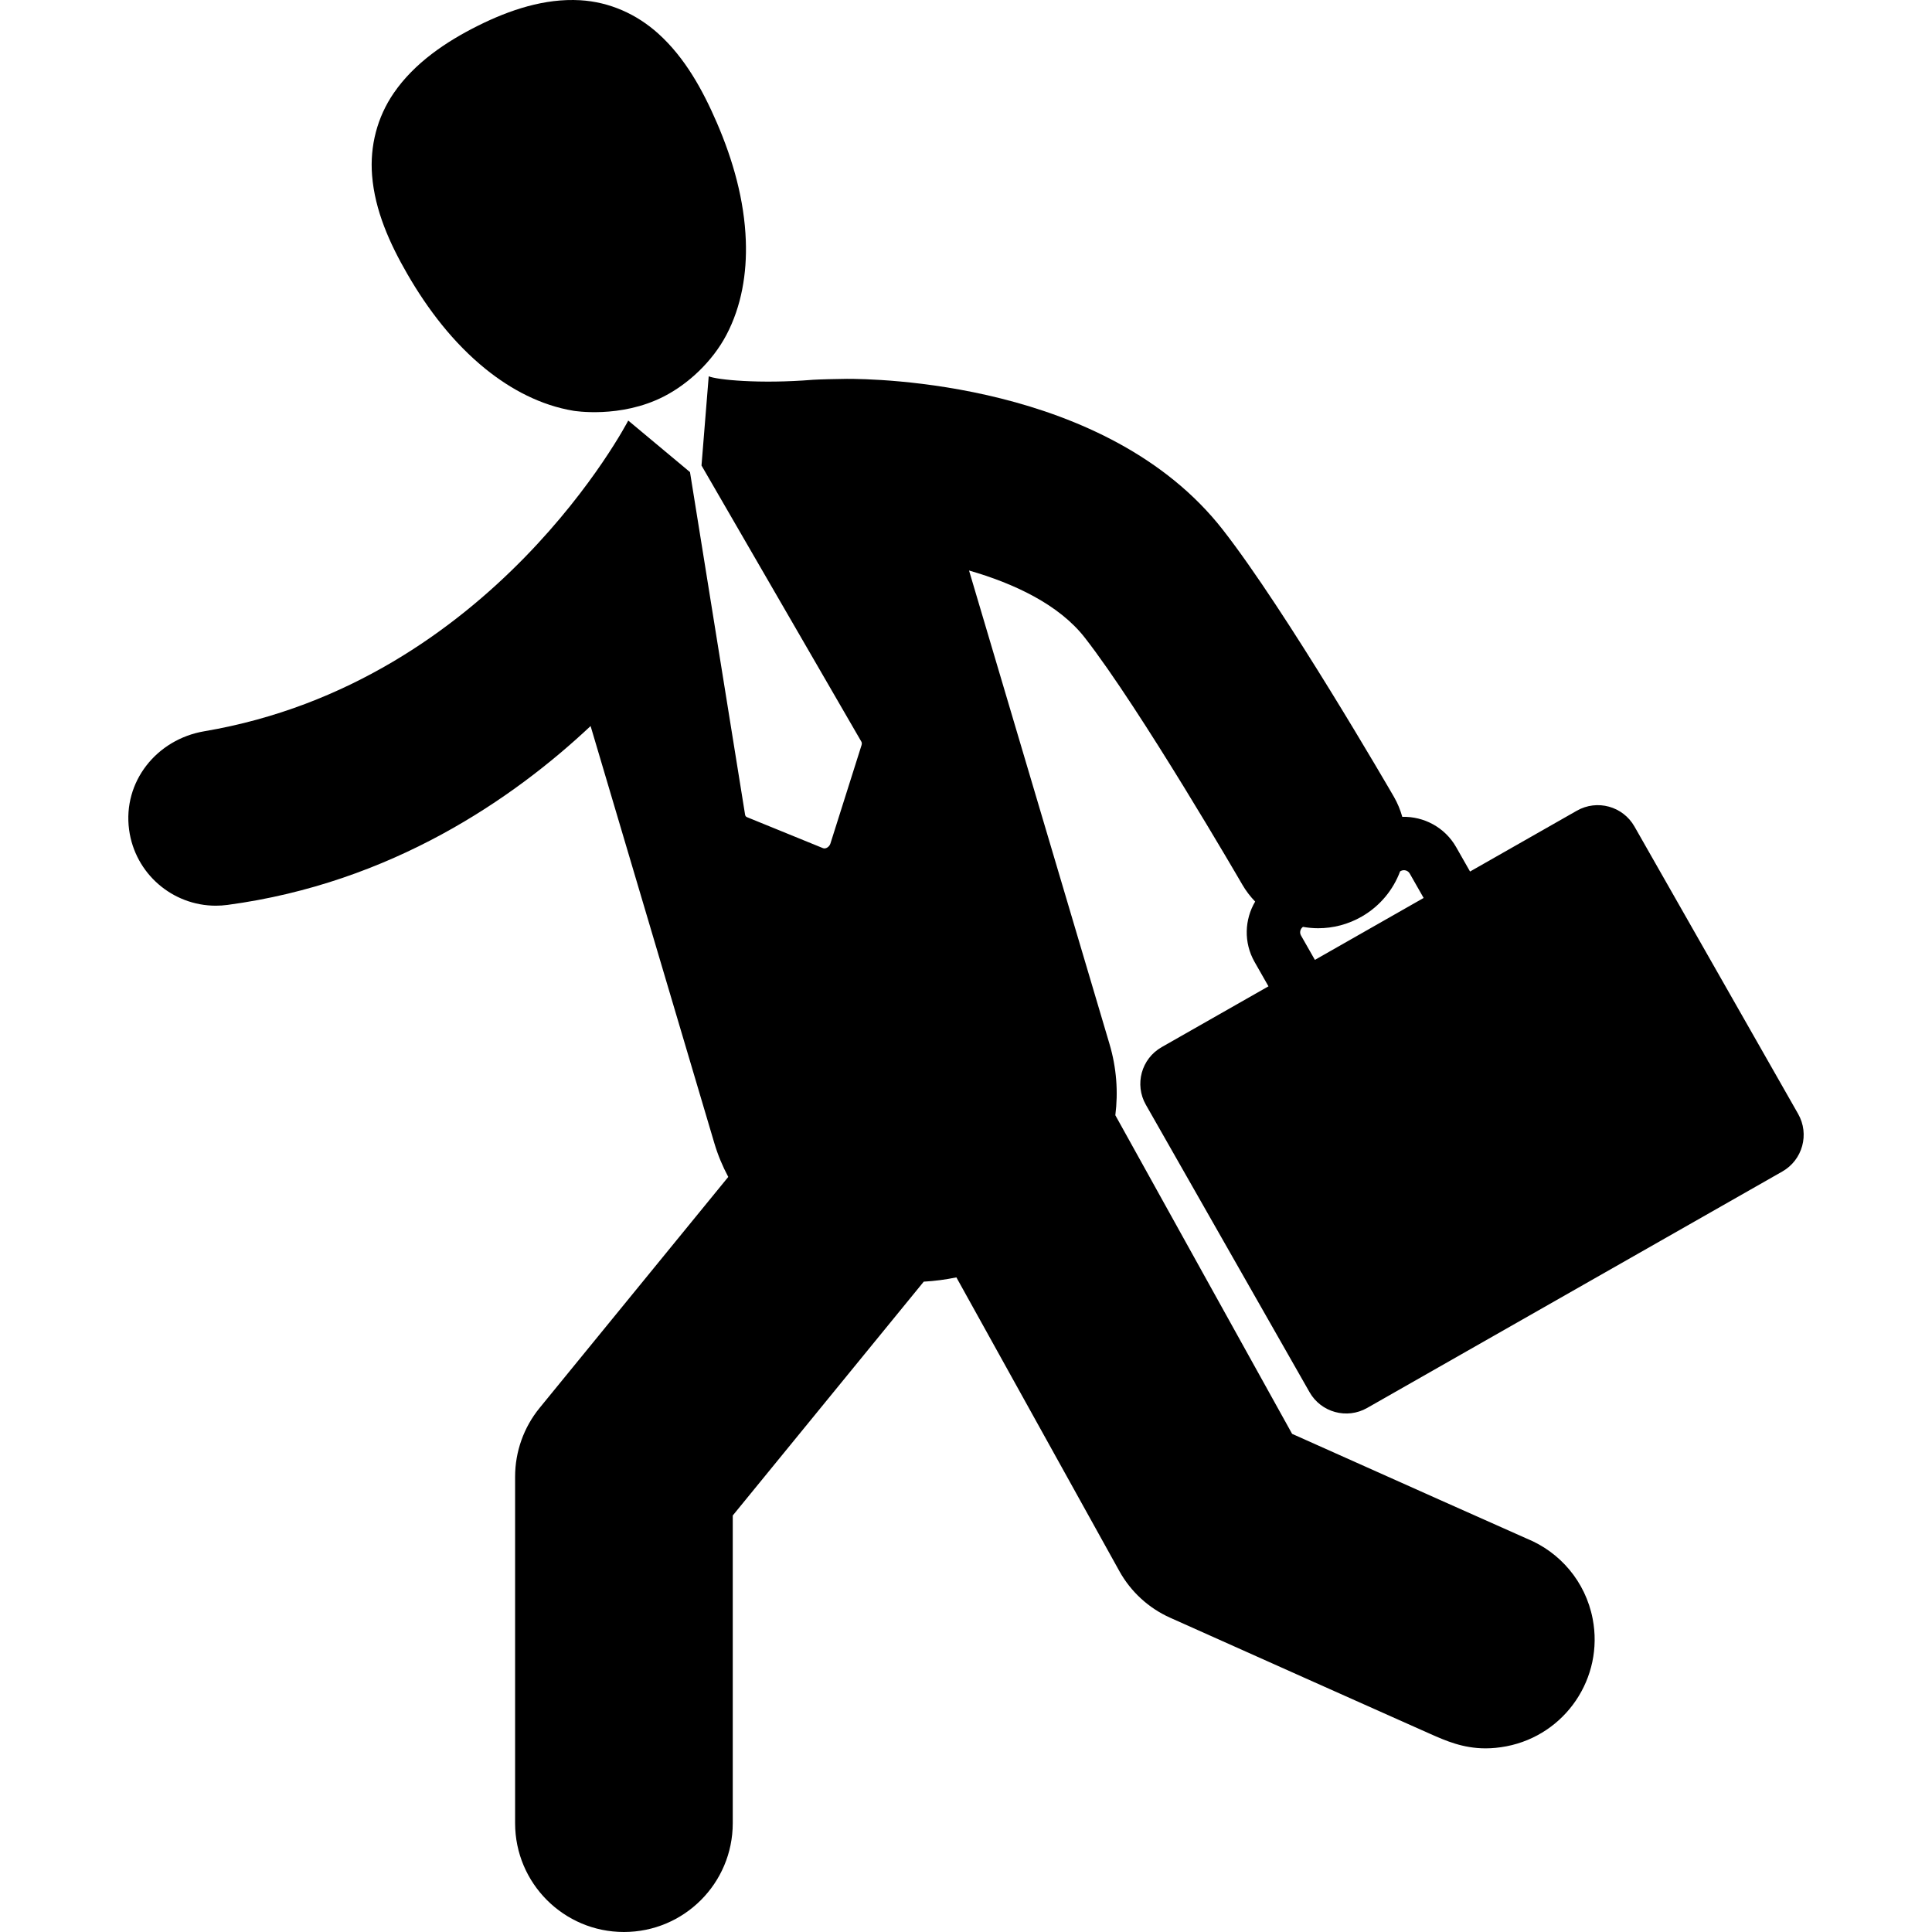
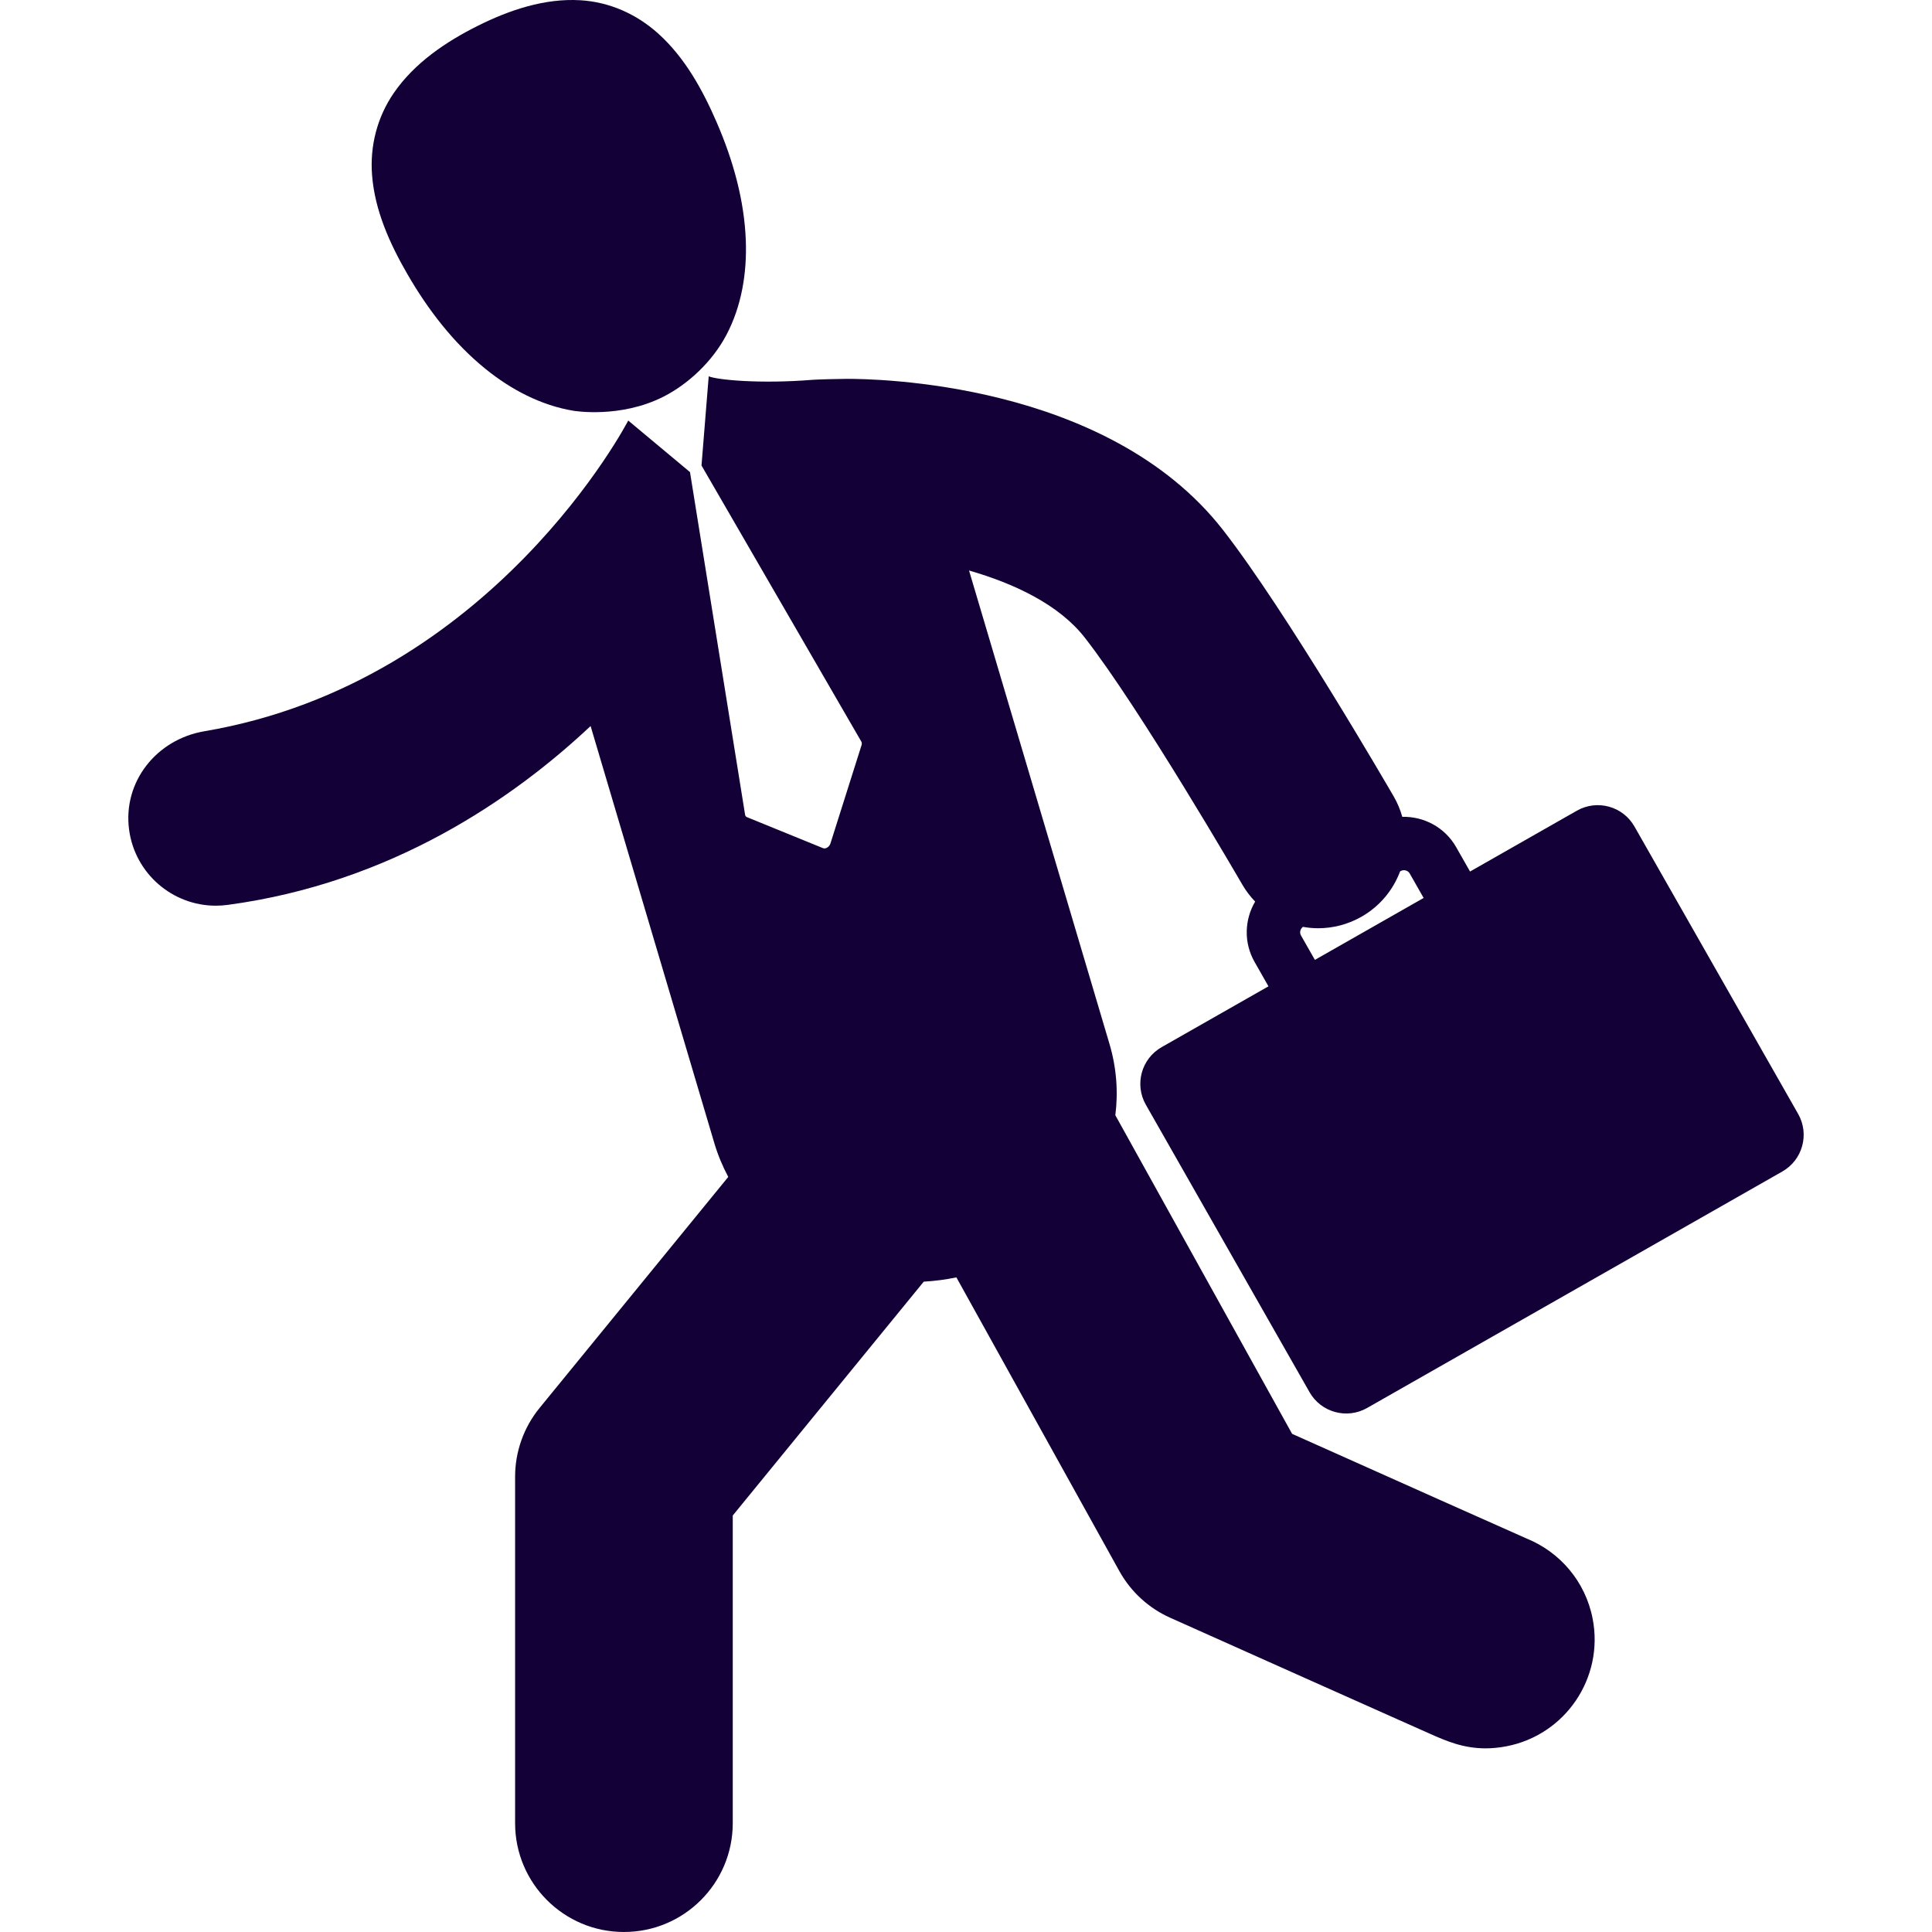
- <svg xmlns="http://www.w3.org/2000/svg" version="1.1" id="Capa_1" x="0px" y="0px" width="416.982px" height="416.982px" viewBox="0 0 416.982 416.982" style="enable-background:new 0 0 416.982 416.982;" xml:space="preserve">
+ <svg xmlns="http://www.w3.org/2000/svg" version="1.1" id="Capa_1" x="0px" y="0px" width="416.982px" height="416.982px" viewBox="0 0 416.982 416.982" style="enable-background:new 0 0 416.982 416.982;" xml:space="preserve" fill="#120037">
  <g>
    <g>
      <path d="M87.892,59.101c4.443,7.698,9.974,14.928,16.916,20.542c5.491,4.44,11.952,7.854,18.966,9.014    c0,0,10.089,1.73,19.493-3.08c5.305-2.713,10.484-7.556,13.502-13.271c3.285-6.218,4.451-13.345,4.201-20.322    c-0.313-8.788-2.763-17.417-6.233-25.454c-3.049-7.056-6.872-14.052-12.646-19.262c-4.688-4.229-10.535-6.846-16.859-7.217    c-7.673-0.448-15.244,2.099-22.027,5.479c-6.944,3.462-13.734,8.036-18.197,14.517c-3.607,5.237-5.2,11.468-4.703,17.798    C80.904,45.453,84.123,52.571,87.892,59.101z" />
      <path d="M388.092,240.417l-35.331-62.037c-2.489-4.373-8.054-5.899-12.428-3.408l-23.055,13.129l-2.996-5.264    c-2.448-4.297-6.998-6.66-11.627-6.539c-0.42-1.482-1.006-2.939-1.813-4.333c-0.944-1.633-23.291-40.169-36.904-57.609    c-25.076-32.124-75.489-32.59-81.158-32.59c-1.681,0-6.489,0.136-7.297,0.201c-11.588,0.946-20.83-0.005-22.523-0.753    l-1.555,19.255l34.501,59.6c0.117,0.2,0.132,0.47,0.044,0.749l-6.723,21.249c-0.107,0.339-0.354,0.656-0.667,0.852    c-0.313,0.197-0.653,0.25-0.915,0.143l-16.435-6.7c-0.216-0.088-0.359-0.277-0.399-0.526l-11.891-73.945l-13.328-11.124    c0,0-29.182,56.487-91.502,67.062c-10.294,1.747-17.613,10.9-16.227,21.25c1.273,9.496,9.389,16.396,18.714,16.396    c0.836,0,1.683-0.057,2.535-0.17c35.444-4.75,61.769-23.018,78.356-38.605l26.707,90.026c0.76,2.56,1.777,4.992,3.006,7.287    l-40.71,49.849c-3.426,4.192-5.297,9.44-5.297,14.856v74.775c0,12.973,10.517,23.488,23.488,23.488    c12.971,0,23.488-10.517,23.488-23.488v-66.403l41.222-50.471c2.338-0.129,4.691-0.439,7.045-0.922l35.182,63.408    c2.466,4.44,6.306,7.967,10.943,10.043c0,0,14.615,6.539,29.242,13.078c7.319,3.27,14.644,6.541,20.144,8.989    c2.764,1.234,5.069,2.261,6.688,2.978c3.379,1.5,7.107,3.152,12.016,3.152c1.396,0,2.893-0.136,4.499-0.443    c12.737-2.457,21.071-14.775,18.614-27.513c-1.562-8.104-7.116-14.426-14.229-17.317c-3.529-1.543-29.81-13.287-50.64-22.605    L240.722,240.7c0.636-5.019,0.269-10.228-1.266-15.398l-30.309-102.168c9.677,2.783,19.384,7.313,24.982,14.488    c12.009,15.383,33.77,52.907,33.987,53.286c0.791,1.367,1.734,2.59,2.785,3.678c-2.292,3.877-2.512,8.84-0.127,13.027l2.998,5.264    l-23.056,13.129c-4.374,2.49-5.898,8.055-3.41,12.426l35.331,62.039c2.491,4.373,8.056,5.9,12.429,3.408l89.612-51.035    C389.056,250.355,390.582,244.79,388.092,240.417z M283.792,207.171l-2.998-5.264c-0.364-0.645-0.164-1.436,0.421-1.861    c1.081,0.191,2.18,0.295,3.284,0.295c3.213,0,6.473-0.818,9.453-2.545c3.941-2.281,6.749-5.77,8.23-9.726l0.118-0.067    c0.689-0.394,1.571-0.152,1.966,0.539l2.997,5.263L283.792,207.171z" />
    </g>
  </g>
  <g>
</g>
  <g>
</g>
  <g>
</g>
  <g>
</g>
  <g>
</g>
  <g>
</g>
  <g>
</g>
  <g>
</g>
  <g>
</g>
  <g>
</g>
  <g>
</g>
  <g>
</g>
  <g>
</g>
  <g>
</g>
  <g>
</g>
</svg>
